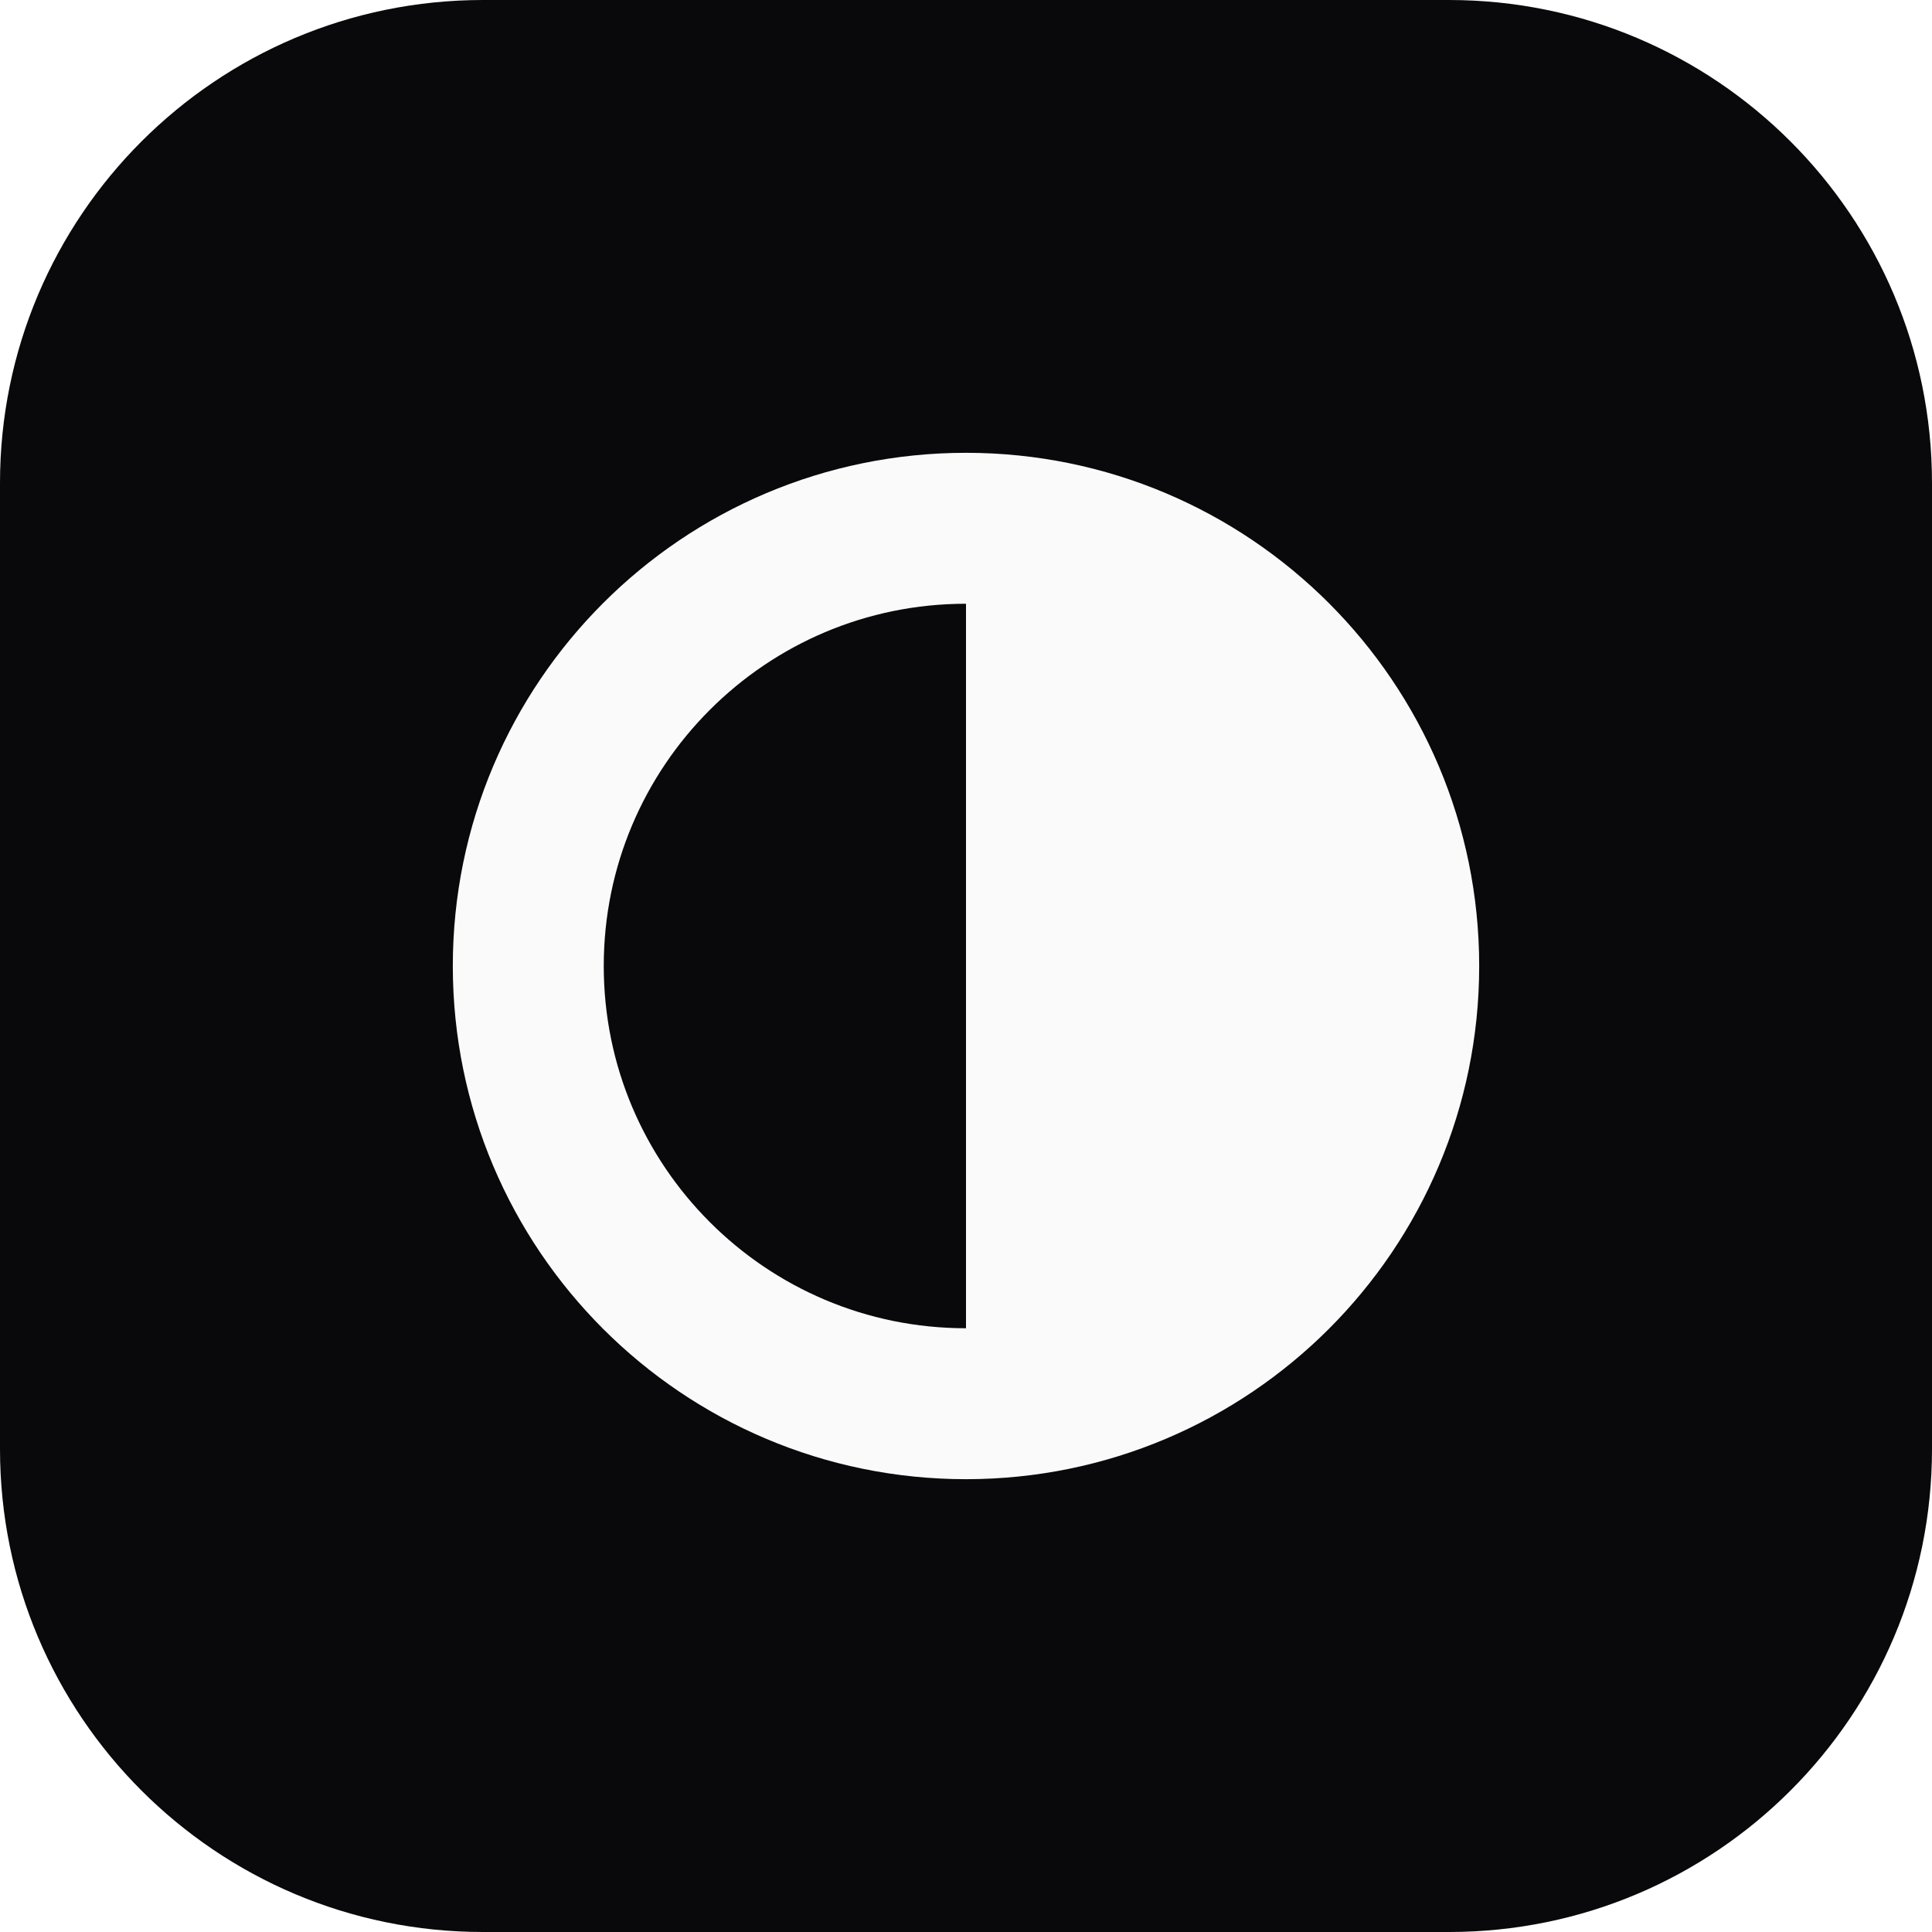
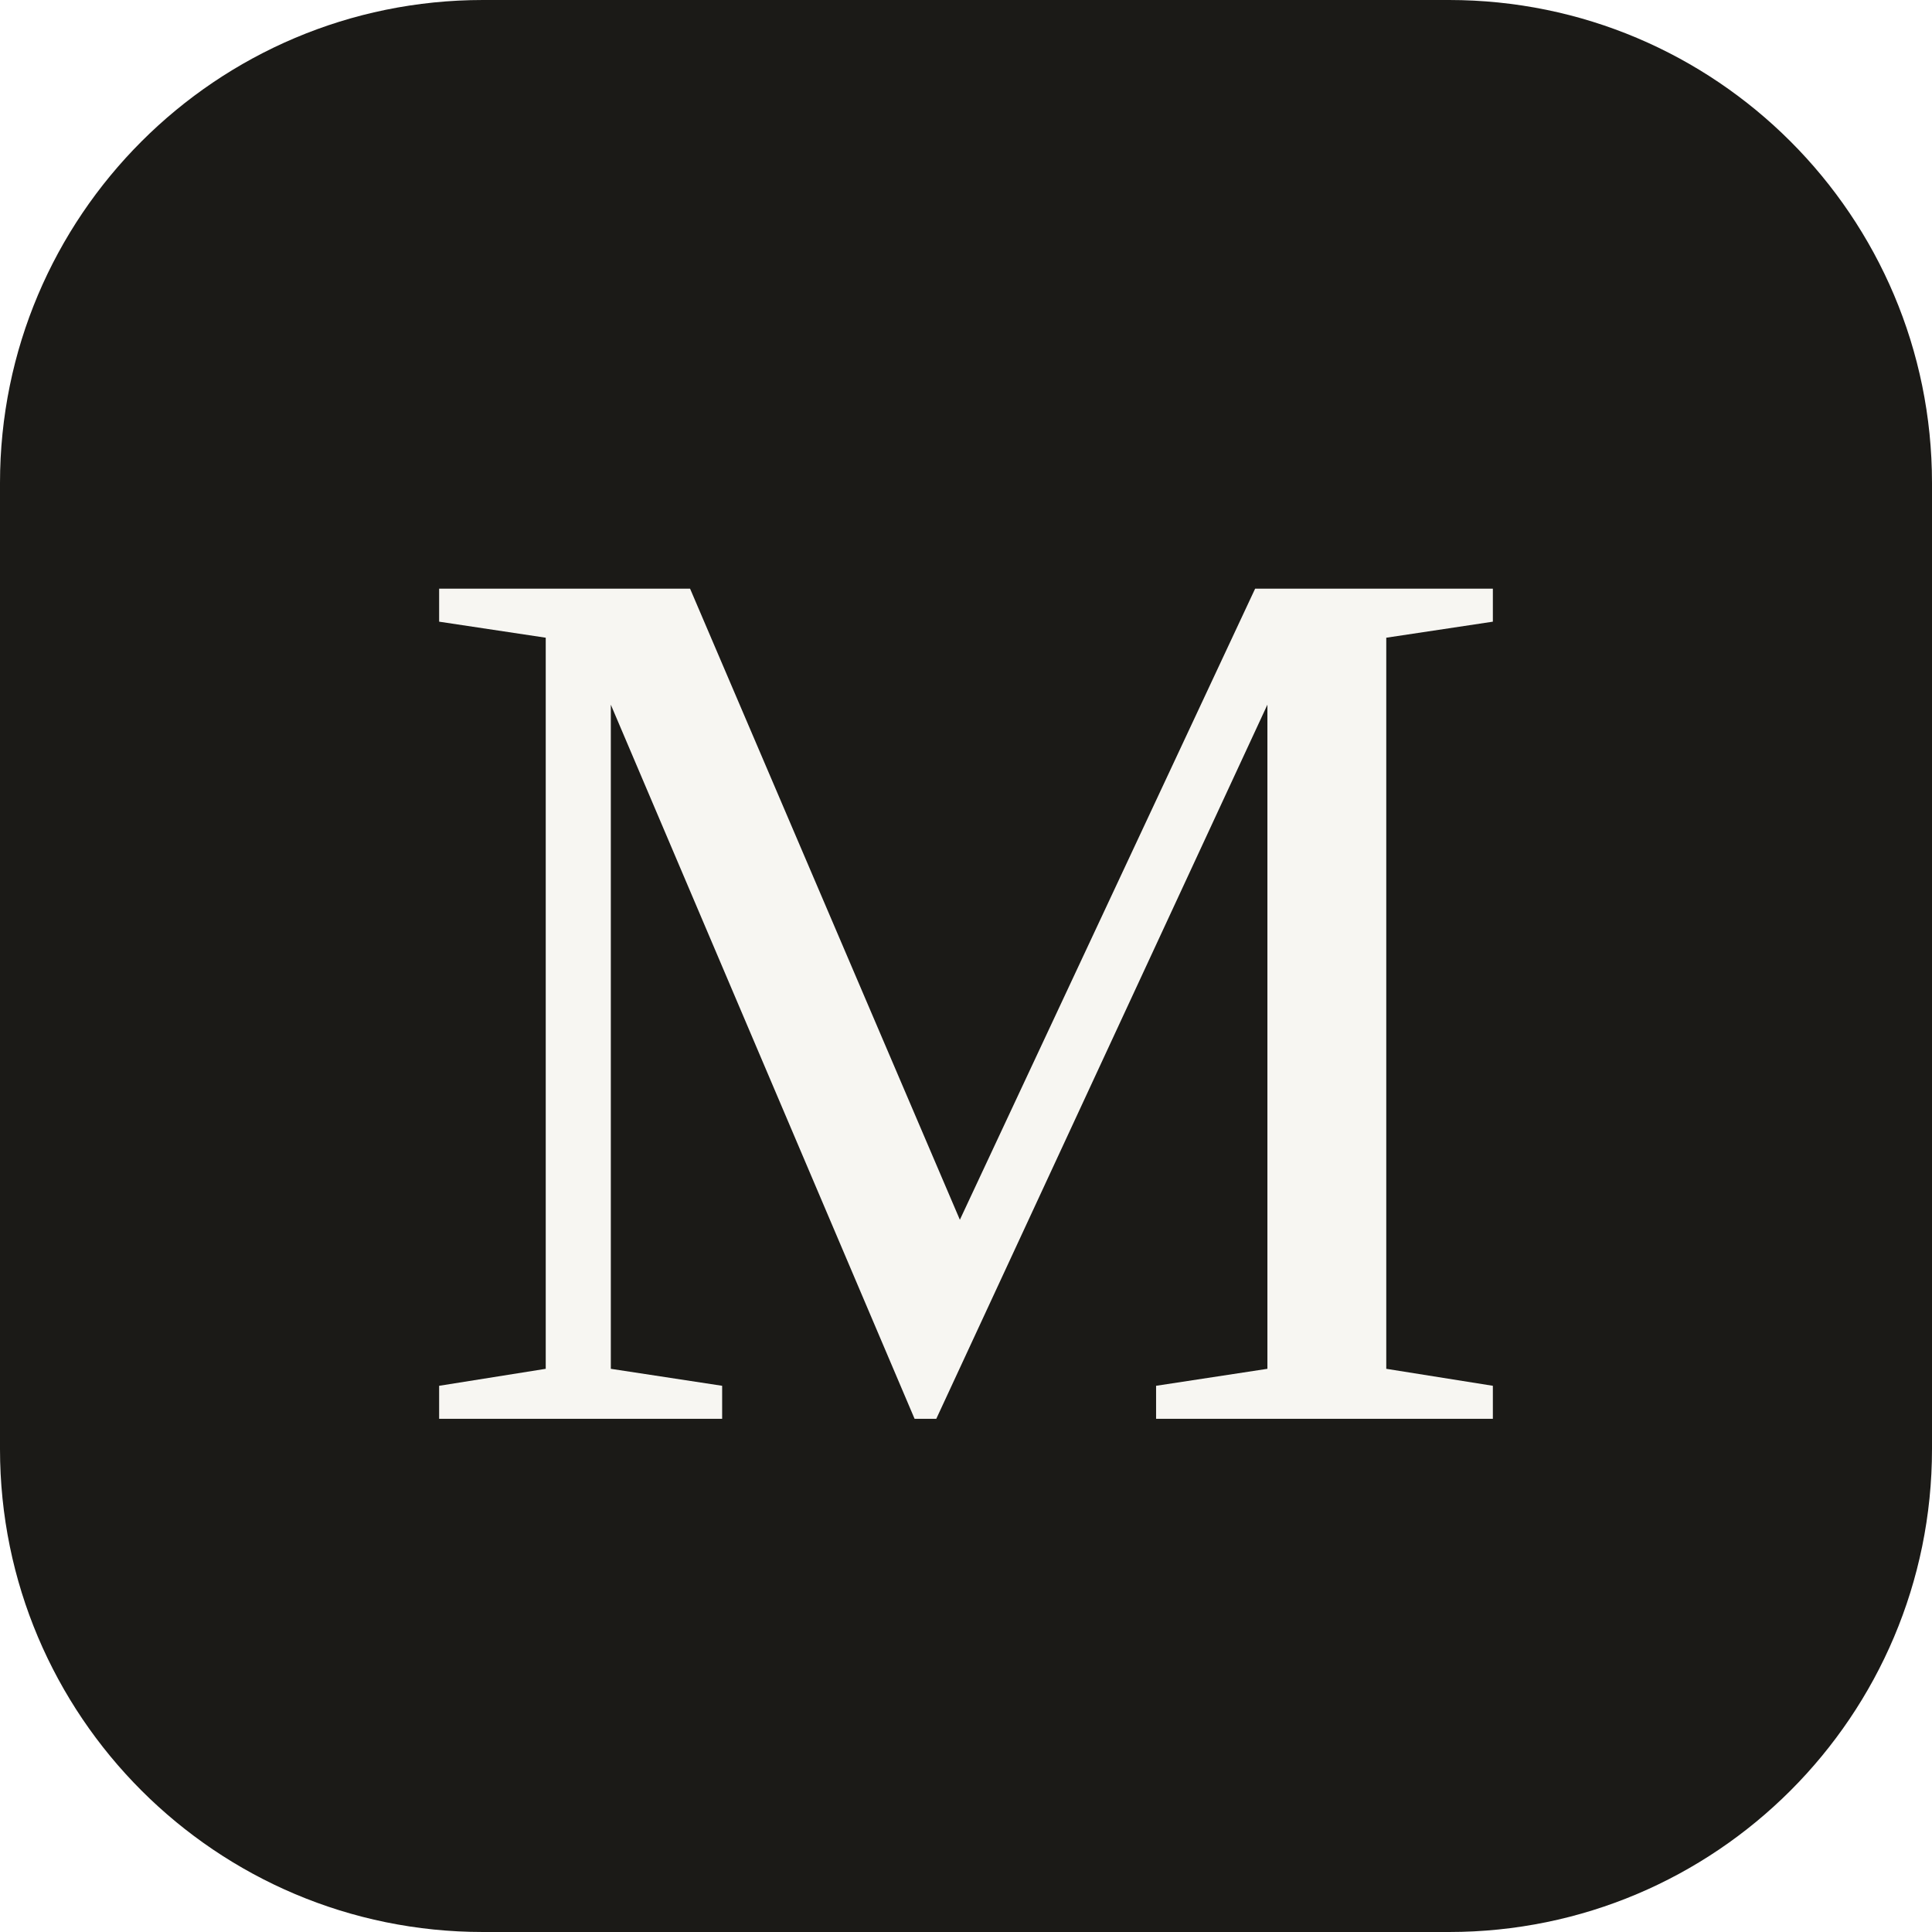
<svg xmlns="http://www.w3.org/2000/svg" viewBox="0 0 32 32">
-   <rect width="32" height="32" rx="8" fill="#09090b" />
-   <circle cx="16" cy="16" r="7.25" fill="none" stroke="#fafafa" stroke-width="2.5" />
-   <path d="M16 8.75a7.25 7.25 0 0 1 0 14.5z" fill="#fafafa" />
+   <rect width="32" height="32" rx="8" fill="#1b1a17" />
+   <text x="16" y="23.5" text-anchor="middle" font-family="Georgia, 'Times New Roman', serif" font-size="21" fill="#f7f6f2">M</text>
</svg>
